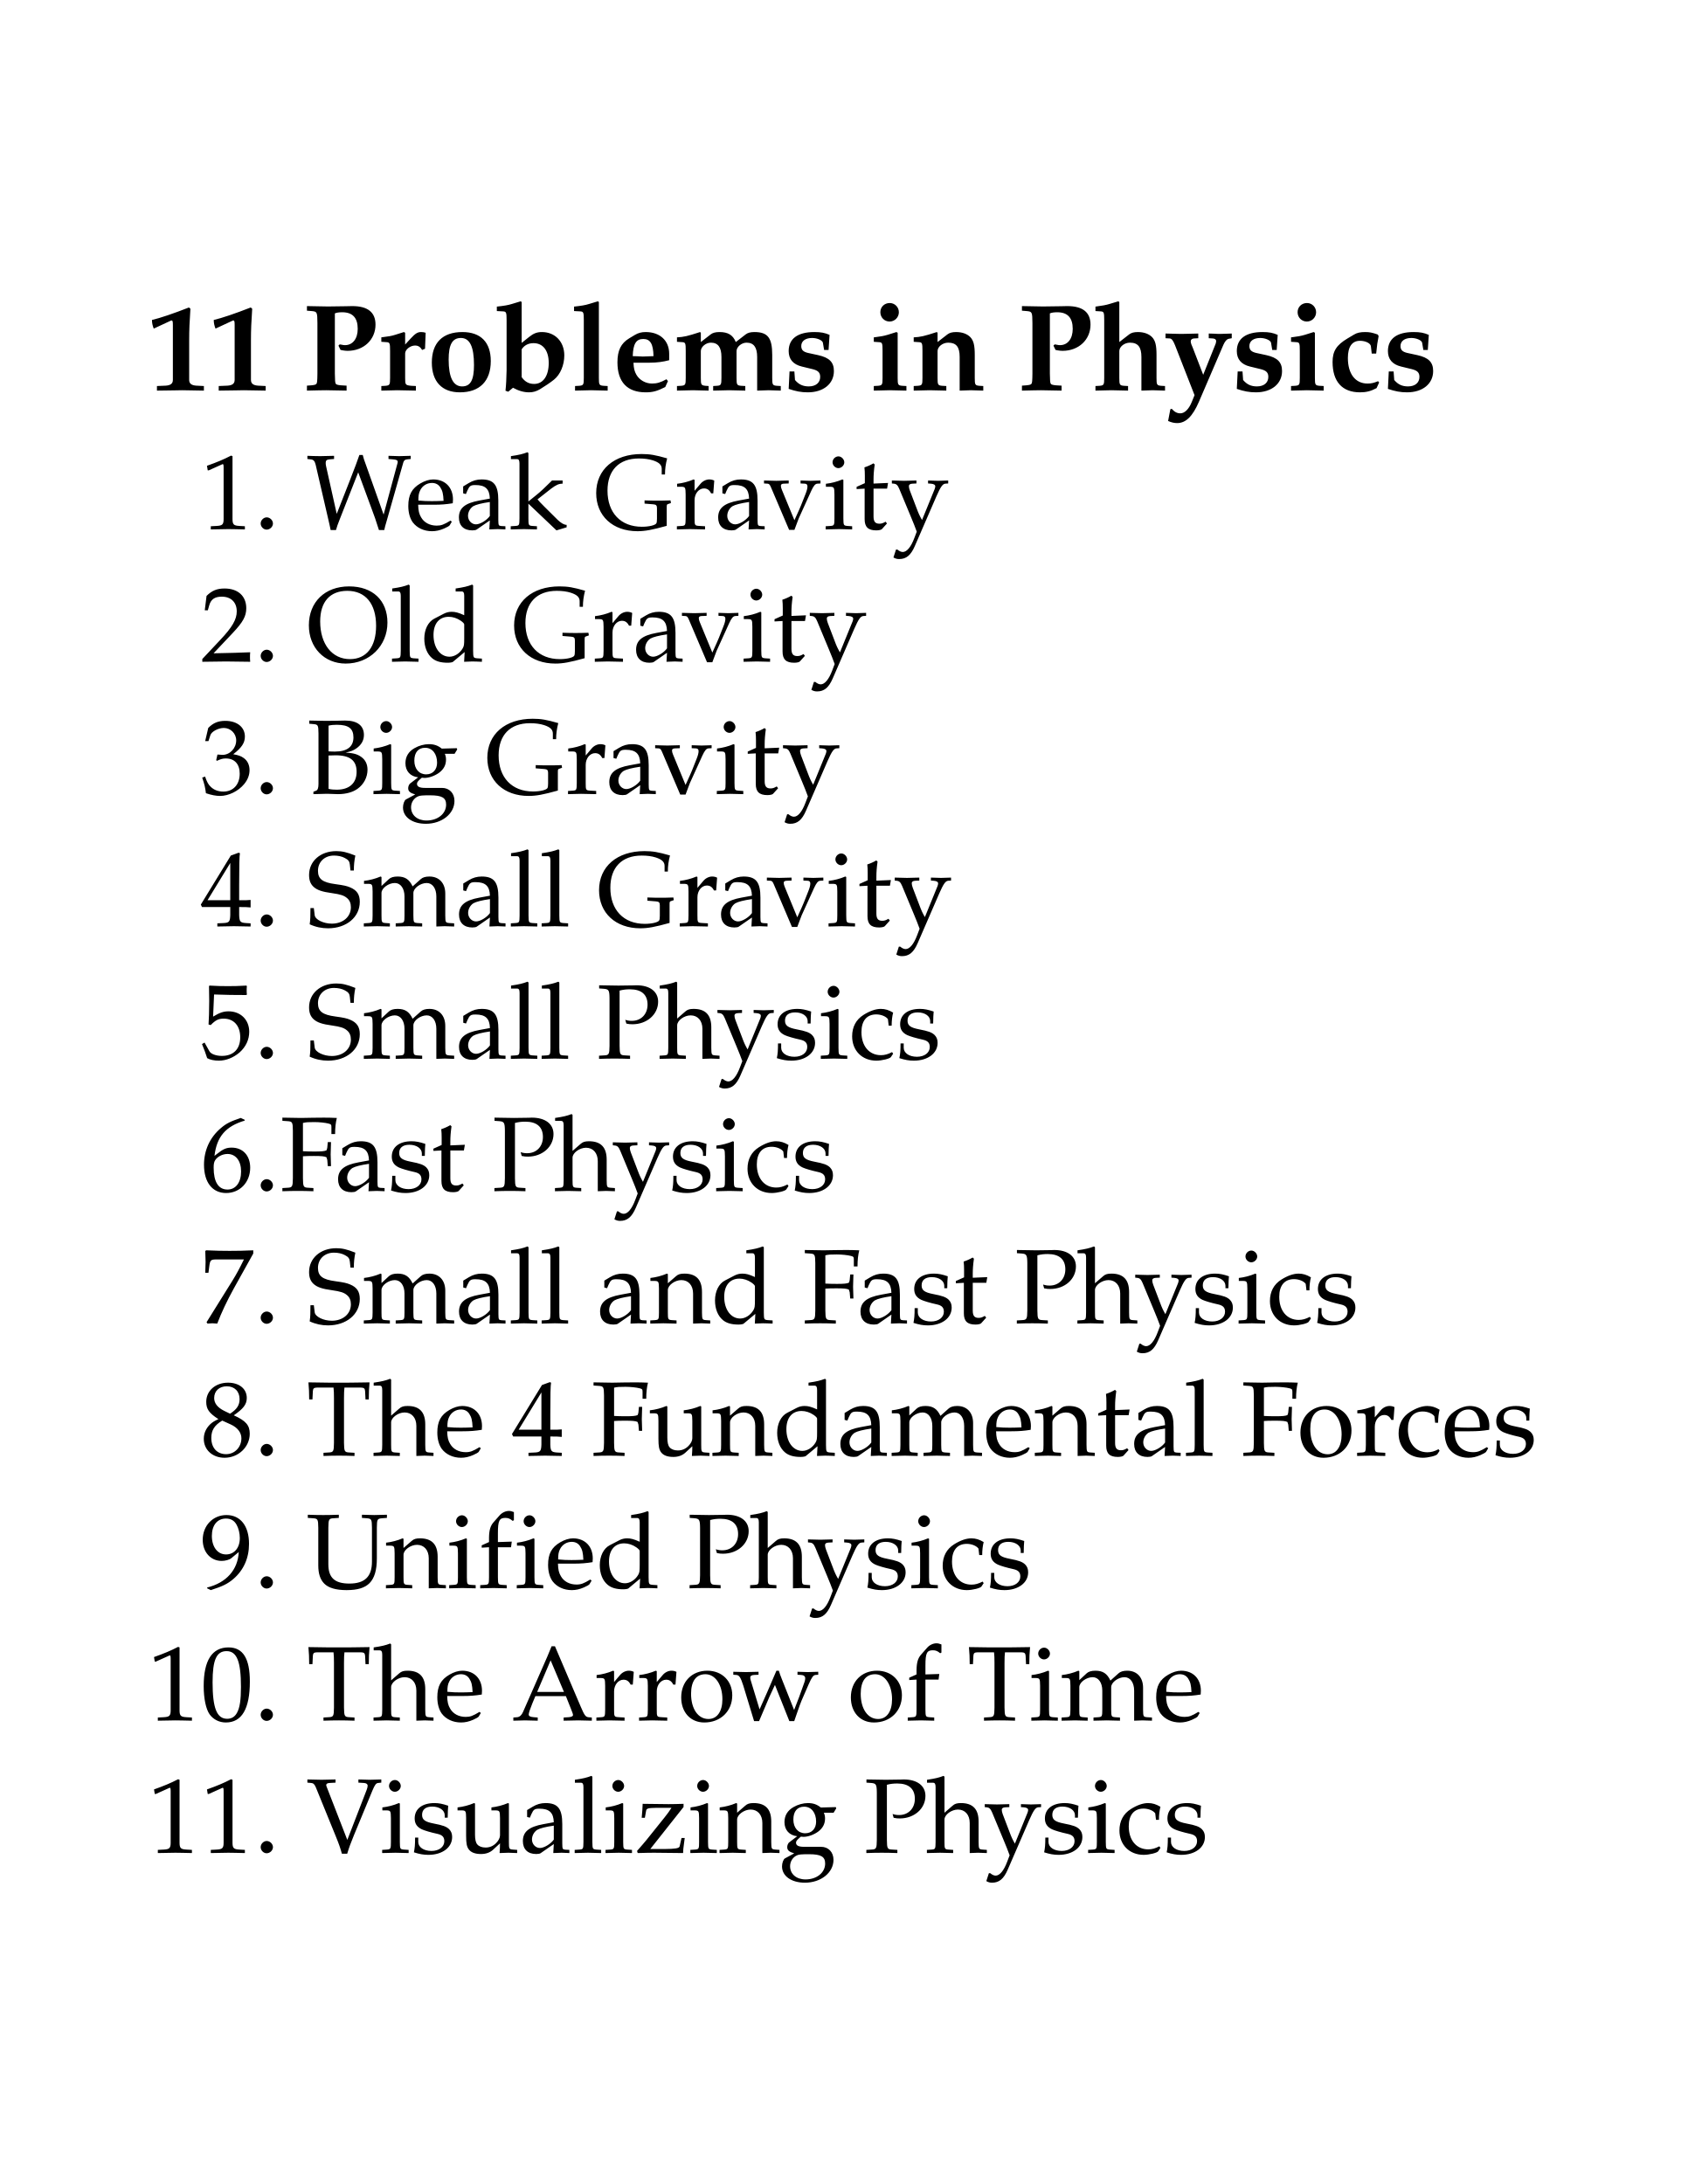
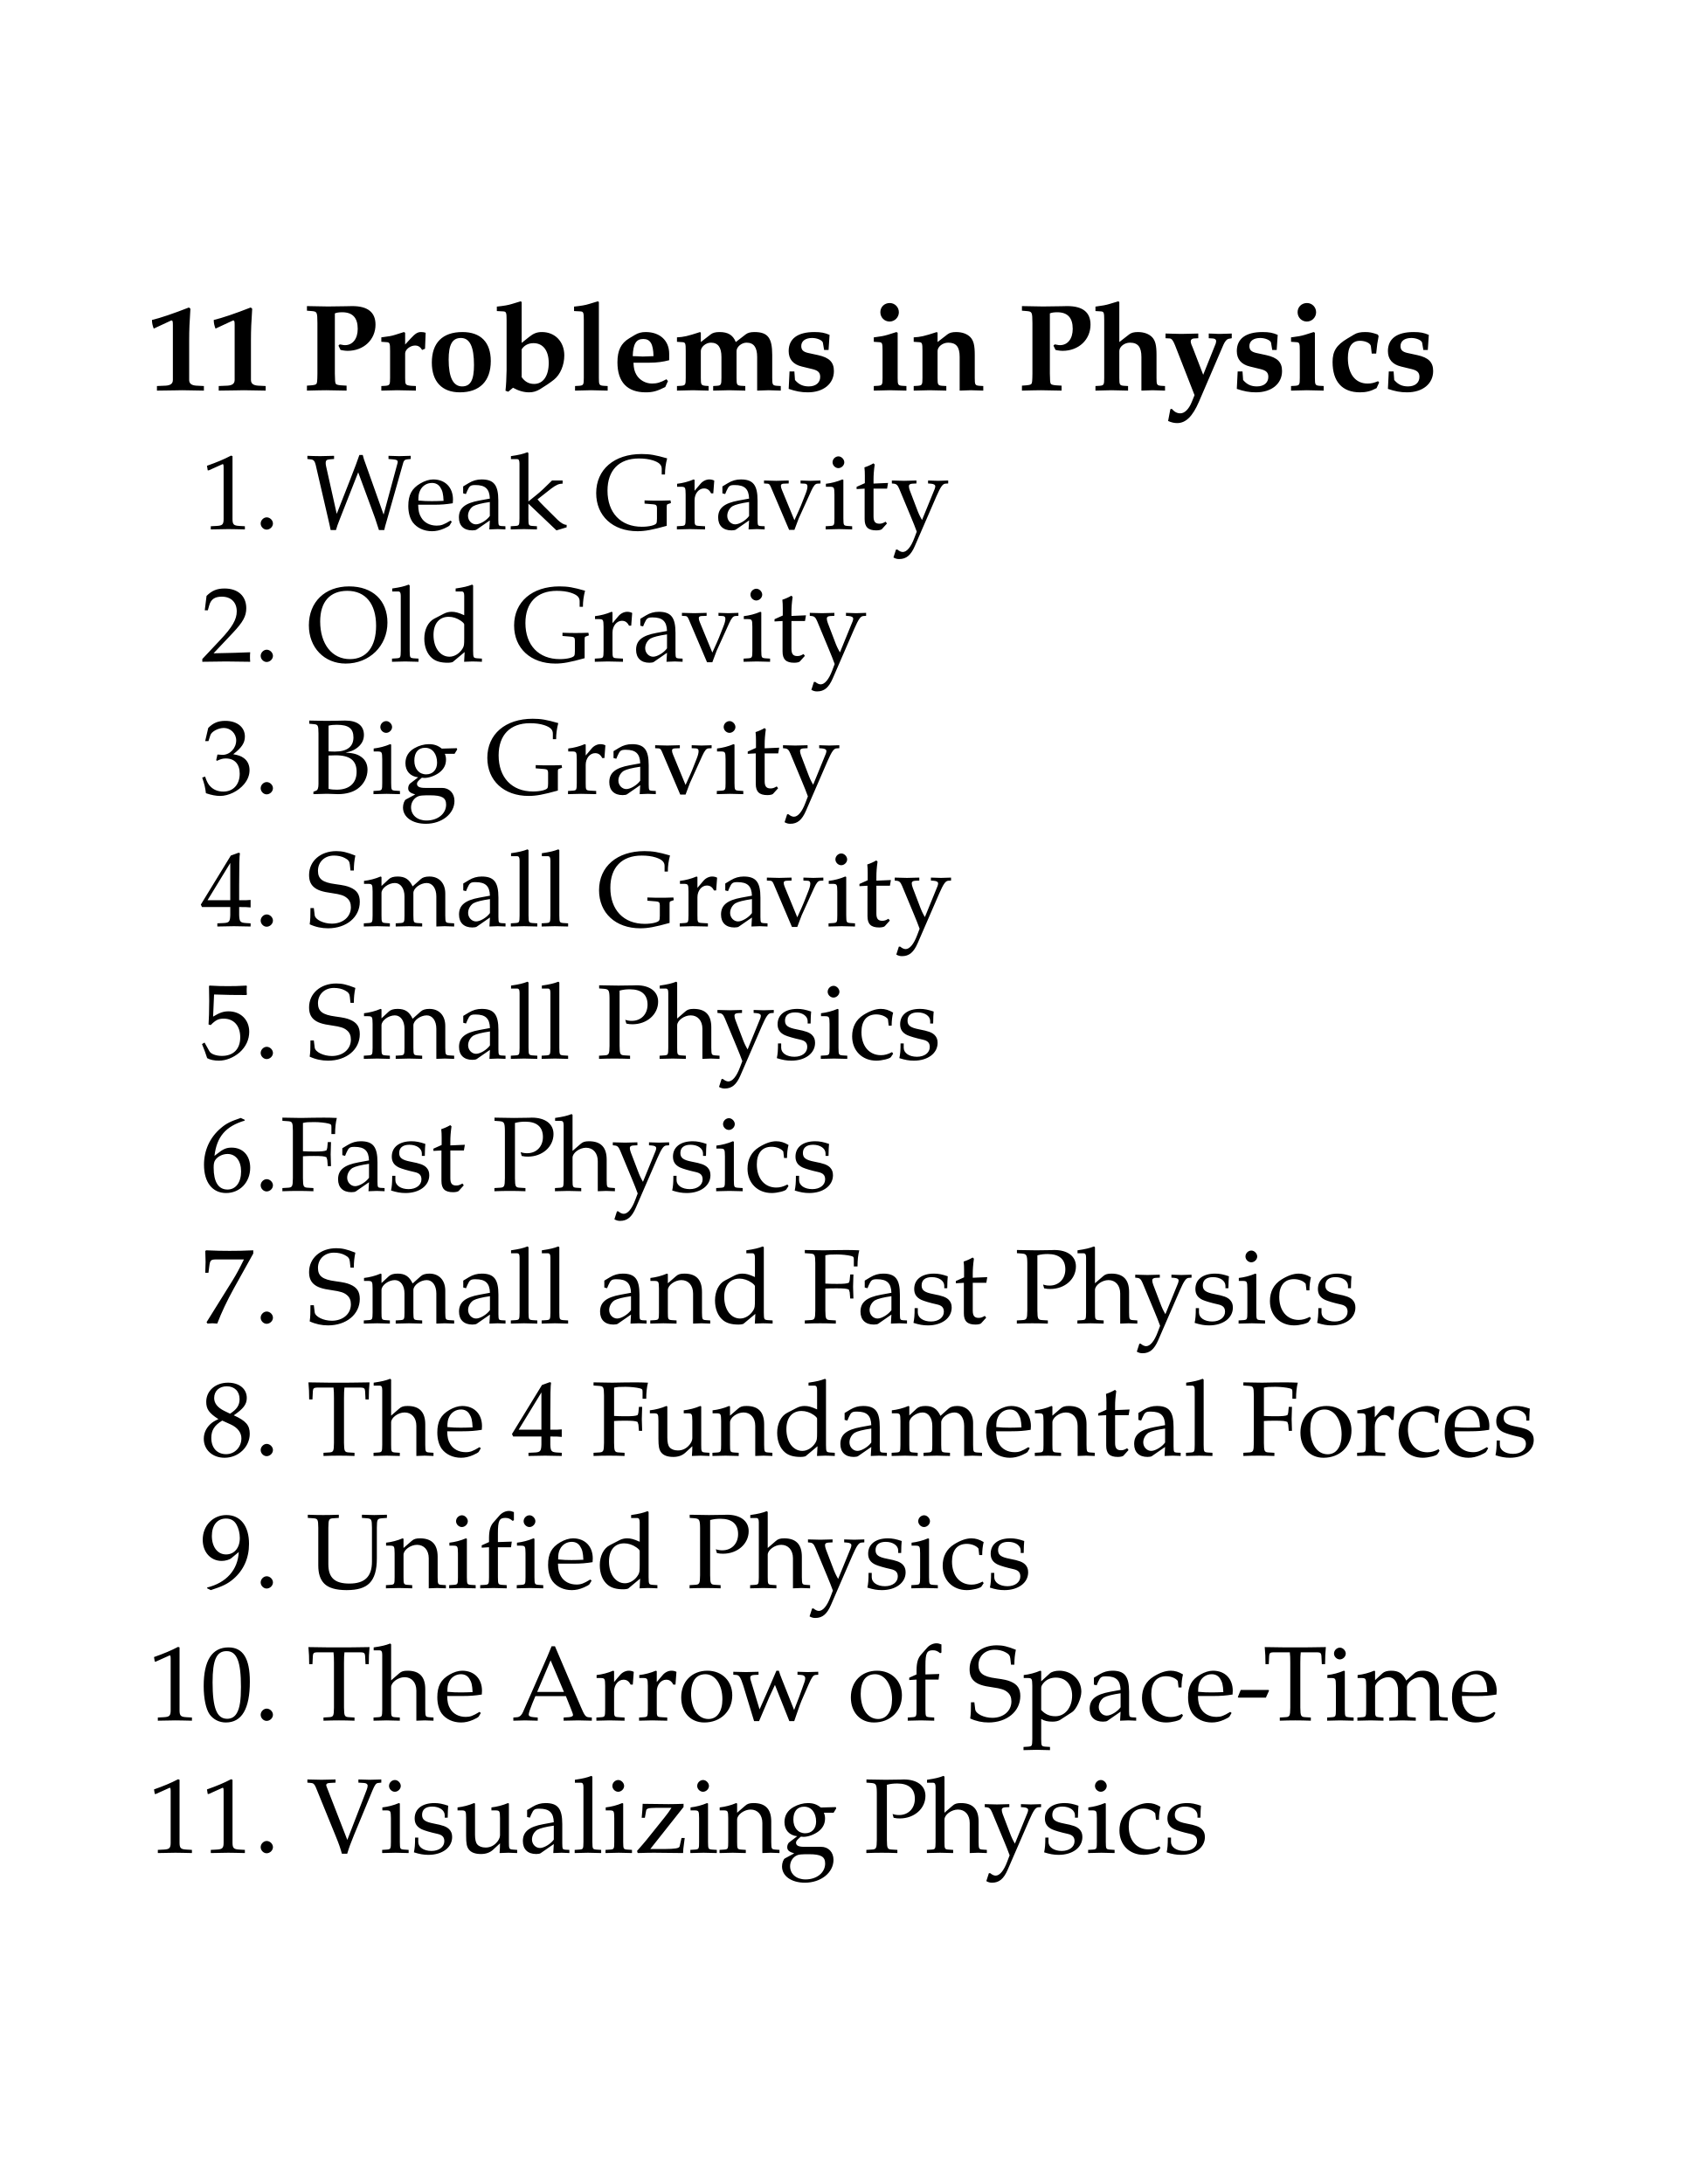
<svg xmlns="http://www.w3.org/2000/svg" width="765" height="990" id="svg2" version="1.1">
  <defs id="defs4" />
  <g id="layer1" transform="translate(0,-62.36218)">
    <text xml:space="preserve" style="font-size:24px;font-style:normal;font-variant:normal;font-weight:500;font-stretch:normal;text-align:start;line-height:125%;letter-spacing:0px;word-spacing:0px;writing-mode:lr-tb;text-anchor:start;fill:#000000;fill-opacity:1;stroke:none;font-family:URW Palladio L;-inkscape-font-specification:URW Palladio L Medium" x="66.928" y="239.255" id="text2985">
      <tspan id="tspan2987" x="66.928" y="239.255" style="font-size:56px;font-weight:bold;-inkscape-font-specification:URW Palladio L Bold">11 Problems in Physics</tspan>
      <tspan x="66.928" y="302.205" id="tspan2989" style="font-size:48px">  1. Weak Gravity</tspan>
      <tspan x="66.928" y="362.205" id="tspan2991" style="font-size:48px">  2. Old Gravity</tspan>
      <tspan x="66.928" y="422.205" id="tspan2993" style="font-size:48px">  3. Big Gravity</tspan>
      <tspan x="66.928" y="482.205" id="tspan2995" style="font-size:48px">  4. Small Gravity</tspan>
      <tspan x="66.928" y="542.205" id="tspan2997" style="font-size:48px">  5. Small Physics</tspan>
      <tspan x="66.928" y="602.205" id="tspan2999" style="font-size:48px">  6.Fast Physics</tspan>
      <tspan x="66.928" y="662.205" id="tspan3001" style="font-size:48px">  7. Small and Fast Physics</tspan>
      <tspan x="66.928" y="722.205" id="tspan3003" style="font-size:48px">  8. The 4 Fundamental Forces</tspan>
      <tspan x="66.928" y="782.205" id="tspan3007" style="font-size:48px">  9. Unified Physics</tspan>
-       <tspan x="66.928" y="842.205" id="tspan3011" style="font-size:48px">10. The Arrow of Time</tspan>
+       <tspan x="66.928" y="842.205" id="tspan3011" style="font-size:48px">10. The Arrow of Space-Time</tspan>
      <tspan x="66.928" y="902.205" id="tspan3013" style="font-size:48px">11. Visualizing Physics</tspan>
    </text>
  </g>
</svg>
